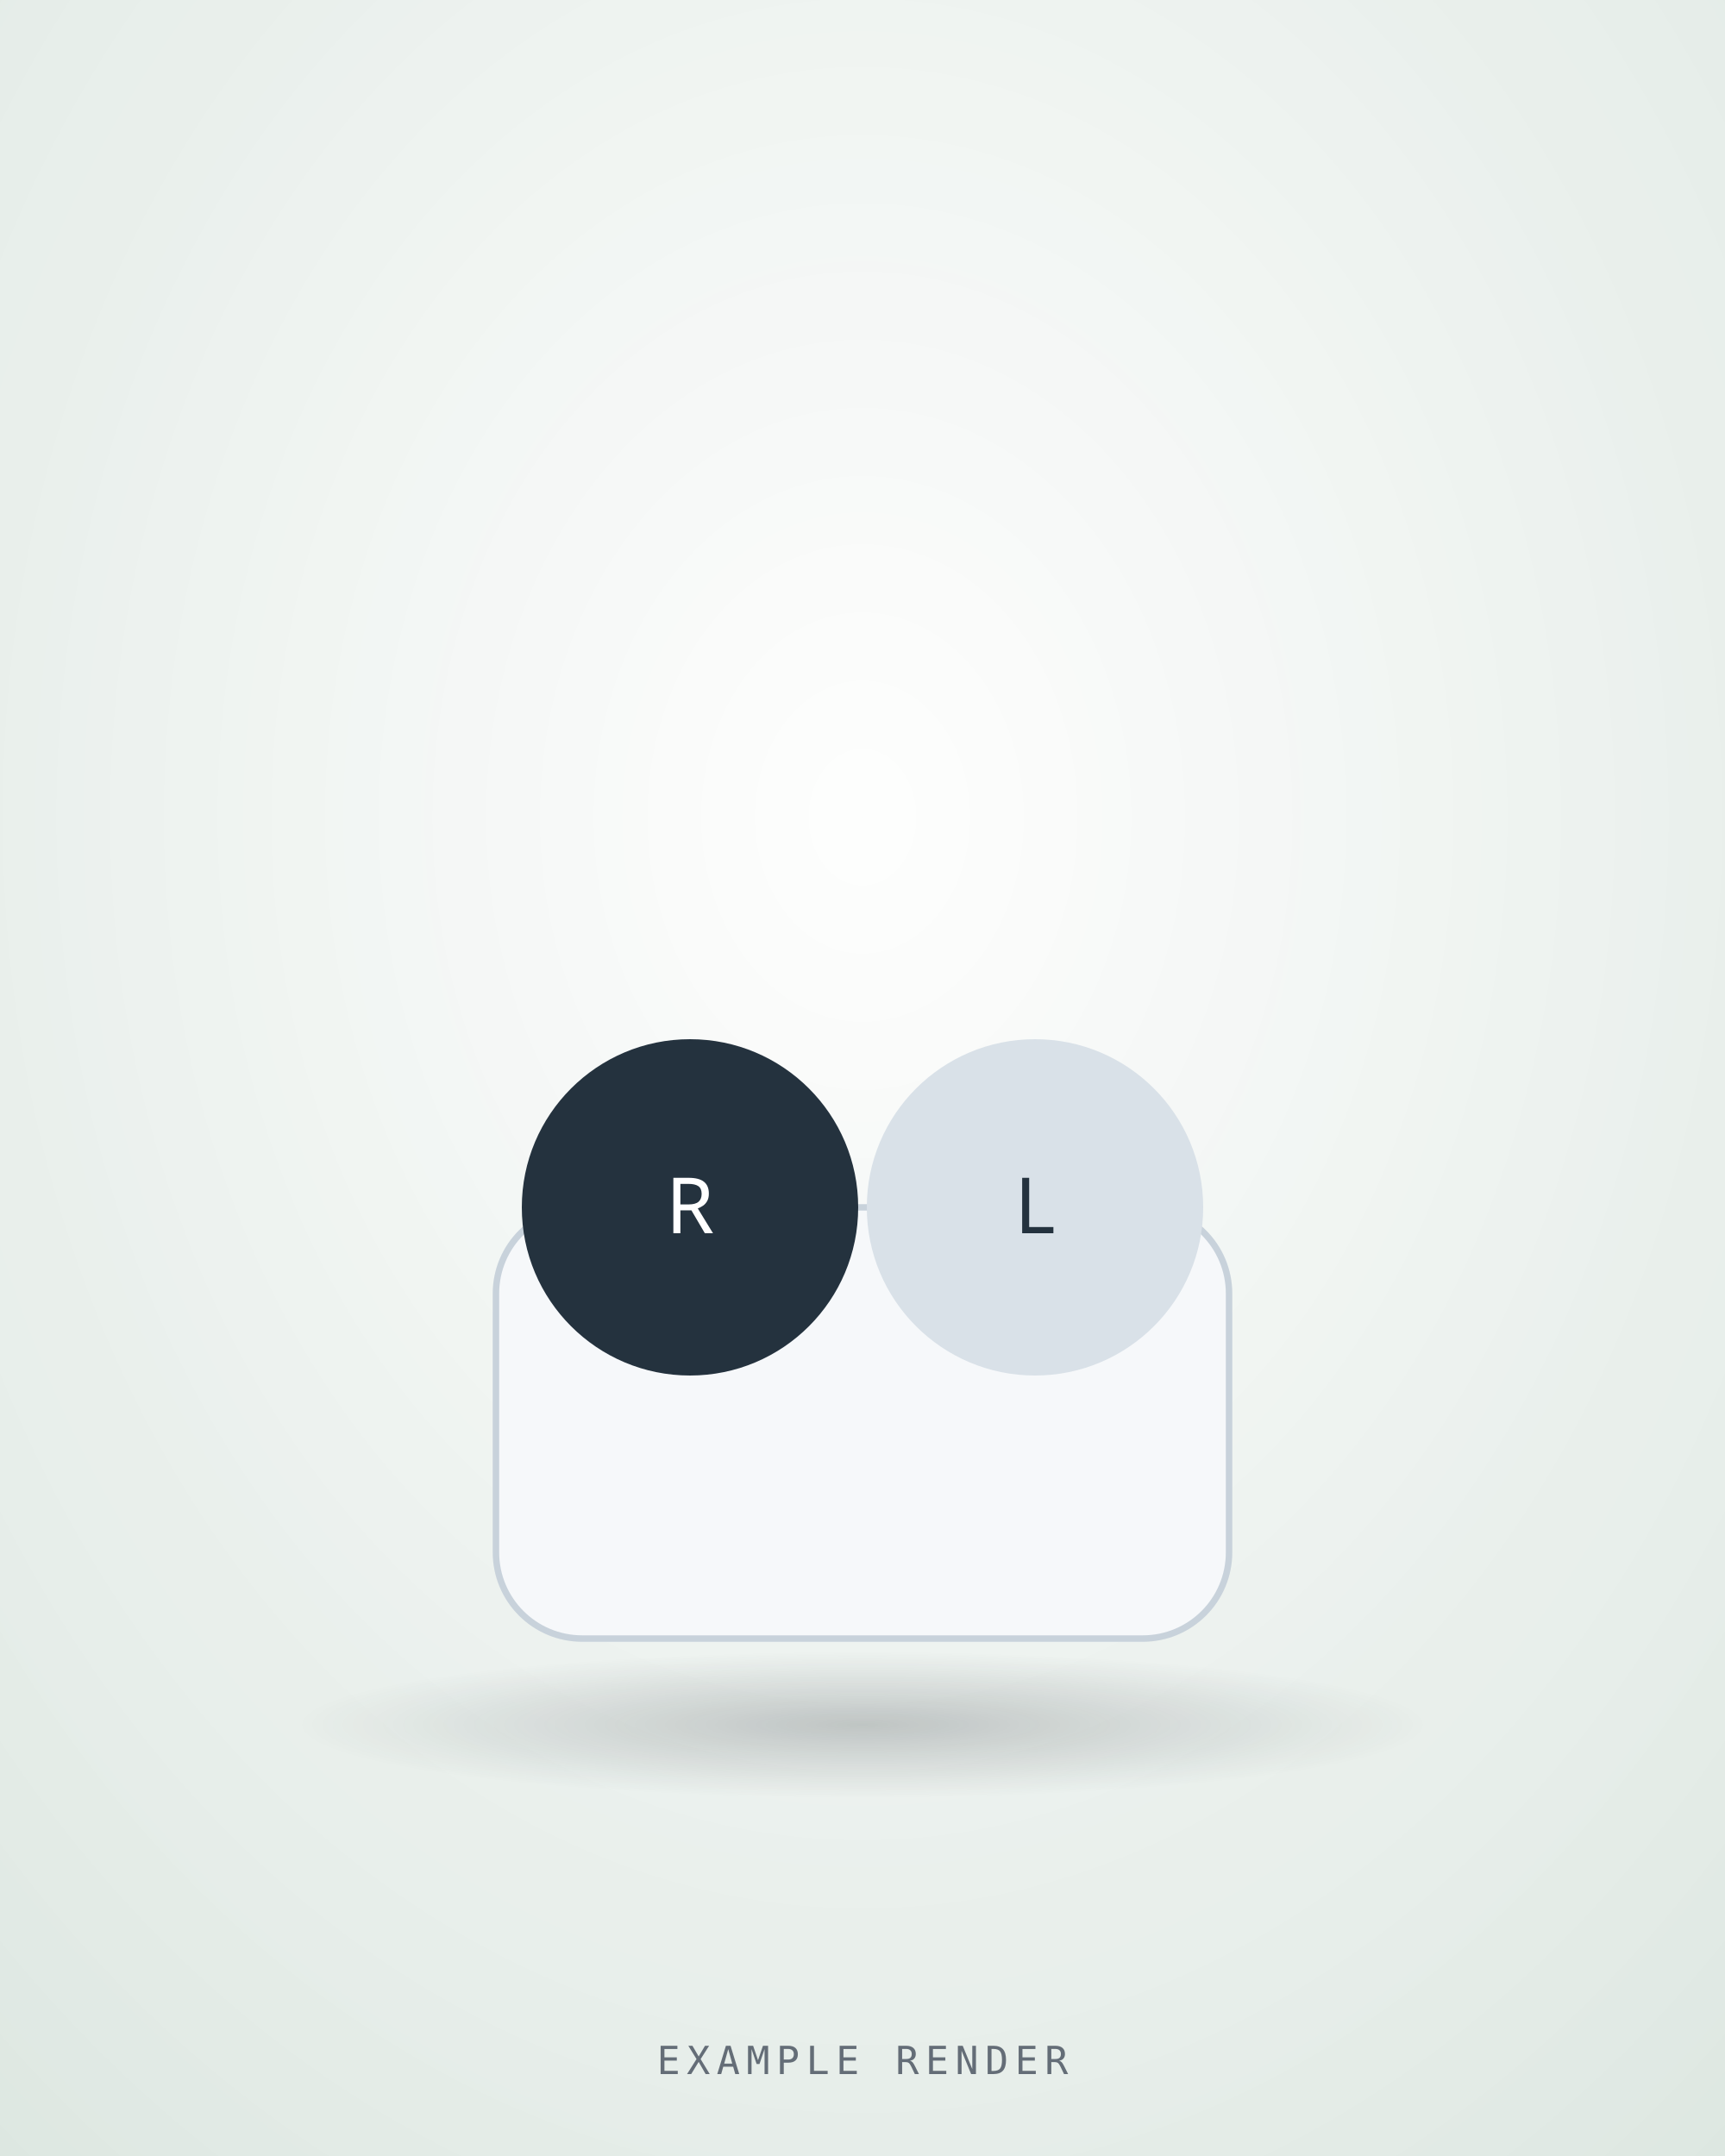
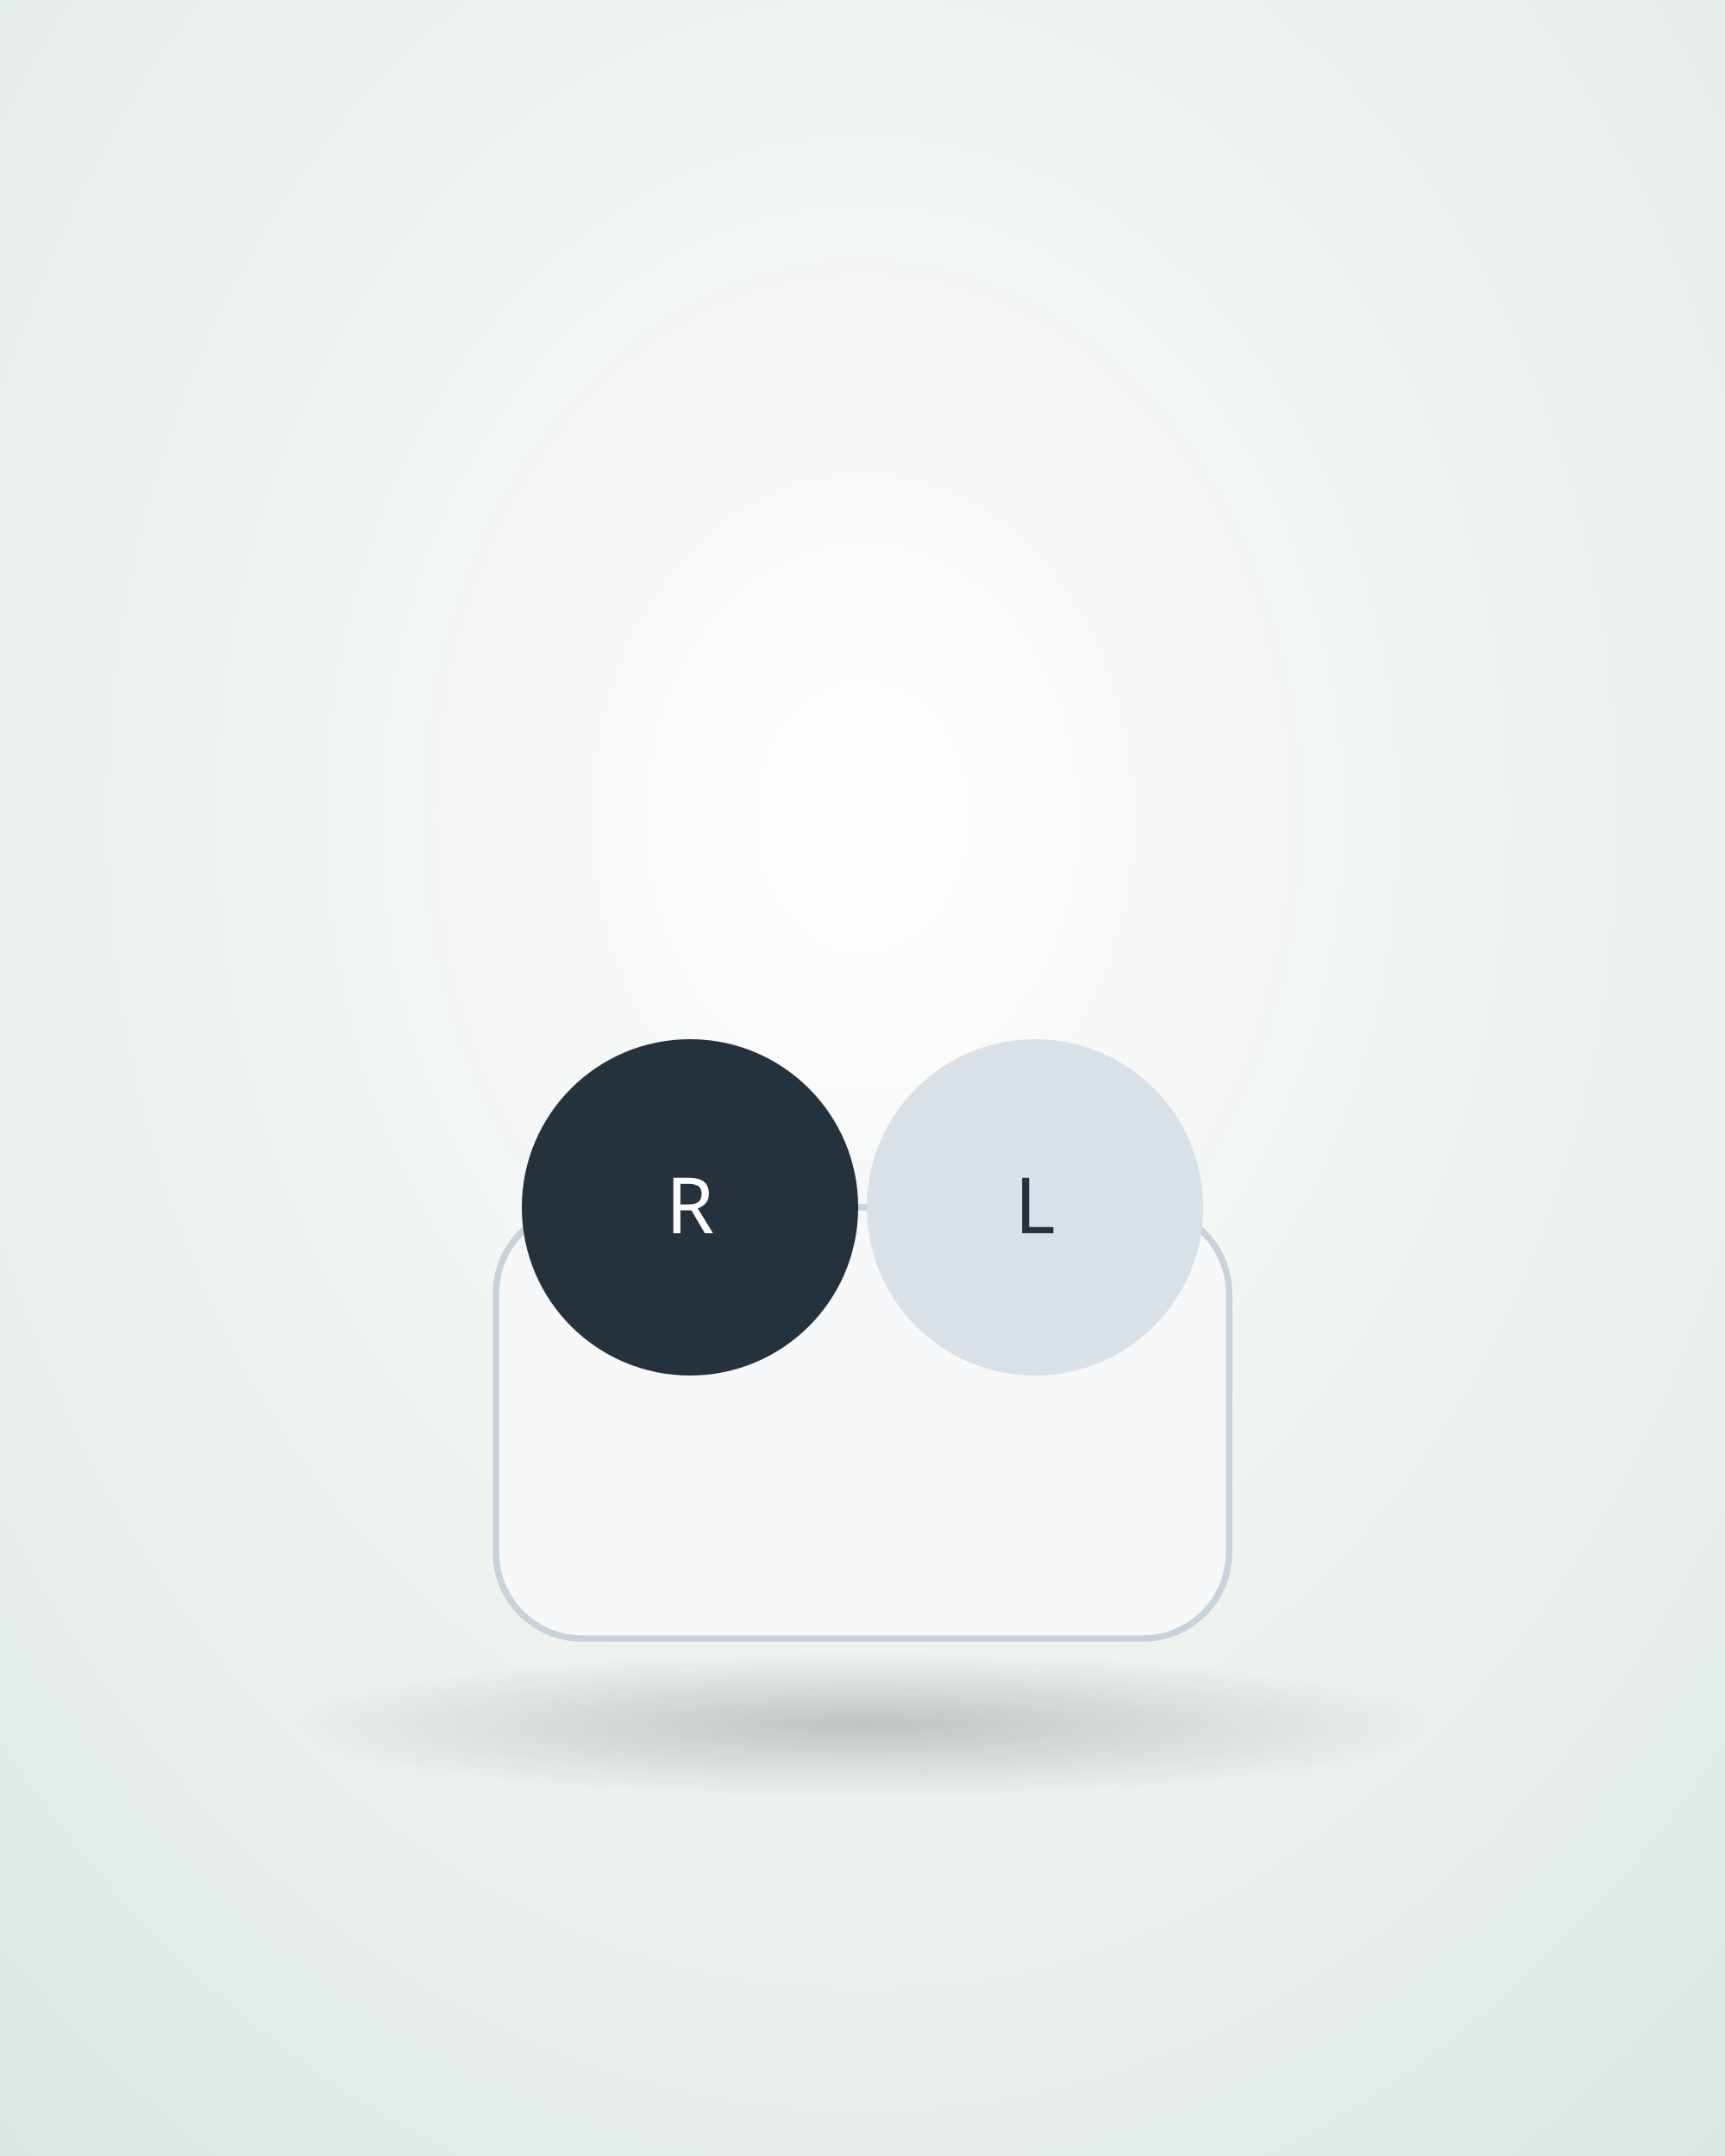
<svg xmlns="http://www.w3.org/2000/svg" viewBox="0 0 800 1000">
  <defs>
    <radialGradient id="bg" cx=".5" cy=".38" r=".8">
      <stop offset="0" stop-color="#fff" stop-opacity=".9" />
      <stop offset="1" stop-color="#DDE7E1" />
    </radialGradient>
    <radialGradient id="sh" cx=".5" cy=".5" r=".5">
      <stop offset="0" stop-color="#1d242b" stop-opacity=".22" />
      <stop offset="1" stop-color="#1d242b" stop-opacity="0" />
    </radialGradient>
    <linearGradient id="gl" x1="0" y1="0" x2="1" y2="1">
      <stop offset="0" stop-color="#fff" stop-opacity=".95" />
      <stop offset="1" stop-color="#fff" stop-opacity=".35" />
    </linearGradient>
  </defs>
  <rect width="800" height="1000" fill="url(#bg)" />
  <ellipse cx="400" cy="800" rx="260" ry="34" fill="url(#sh)" />
  <rect x="230" y="560" width="340" height="200" rx="40" fill="#f6f8fa" stroke="#c8d2db" stroke-width="3" />
  <circle cx="320" cy="560" r="78" fill="#24323E" />
  <circle cx="480" cy="560" r="78" fill="#d9e1e8" />
  <text x="320" y="572" text-anchor="middle" font-family="Inter Tight,sans-serif" font-size="36" fill="#fff">R</text>
  <text x="480" y="572" text-anchor="middle" font-family="Inter Tight,sans-serif" font-size="36" fill="#24323E">L</text>
-   <text x="400" y="962" text-anchor="middle" font-family="IBM Plex Mono,monospace" font-size="18" letter-spacing="3" fill="#646D77">EXAMPLE RENDER</text>
+   <text x="400" y="962" text-anchor="middle" font-family="IBM Plex Mono,monospace" font-size="18" letter-spacing="3" fill="#646D77" />
</svg>
